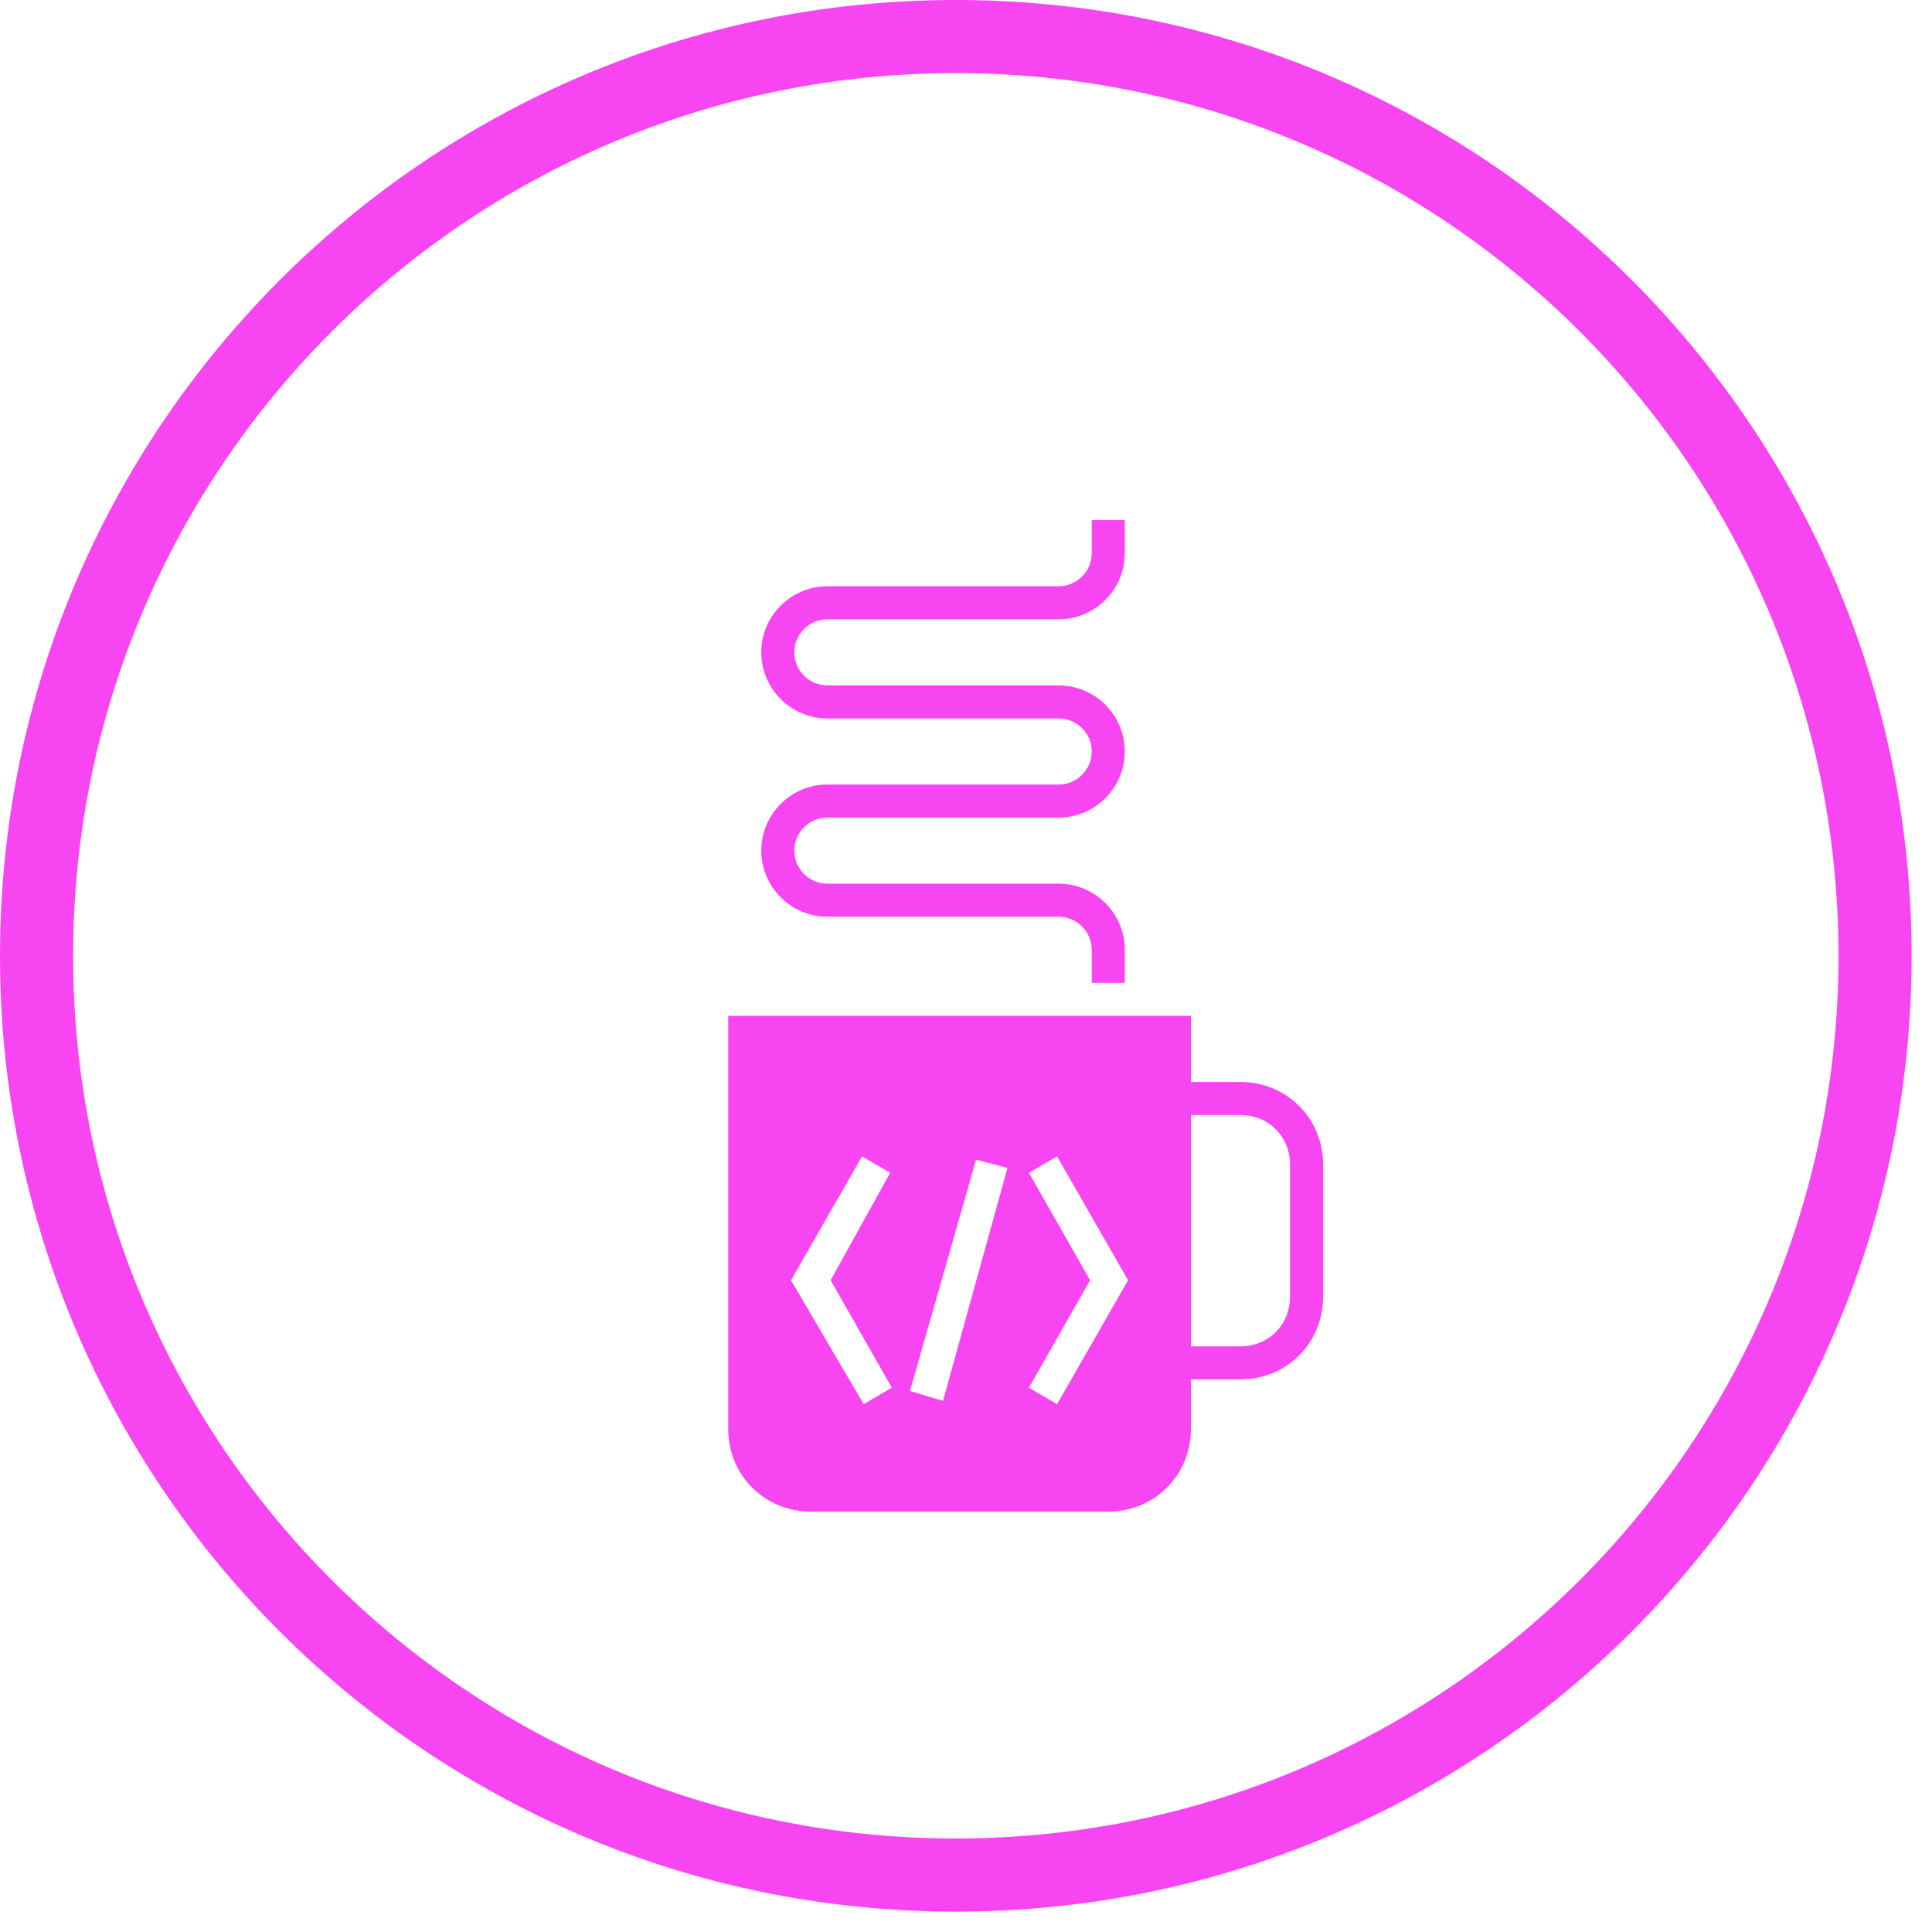
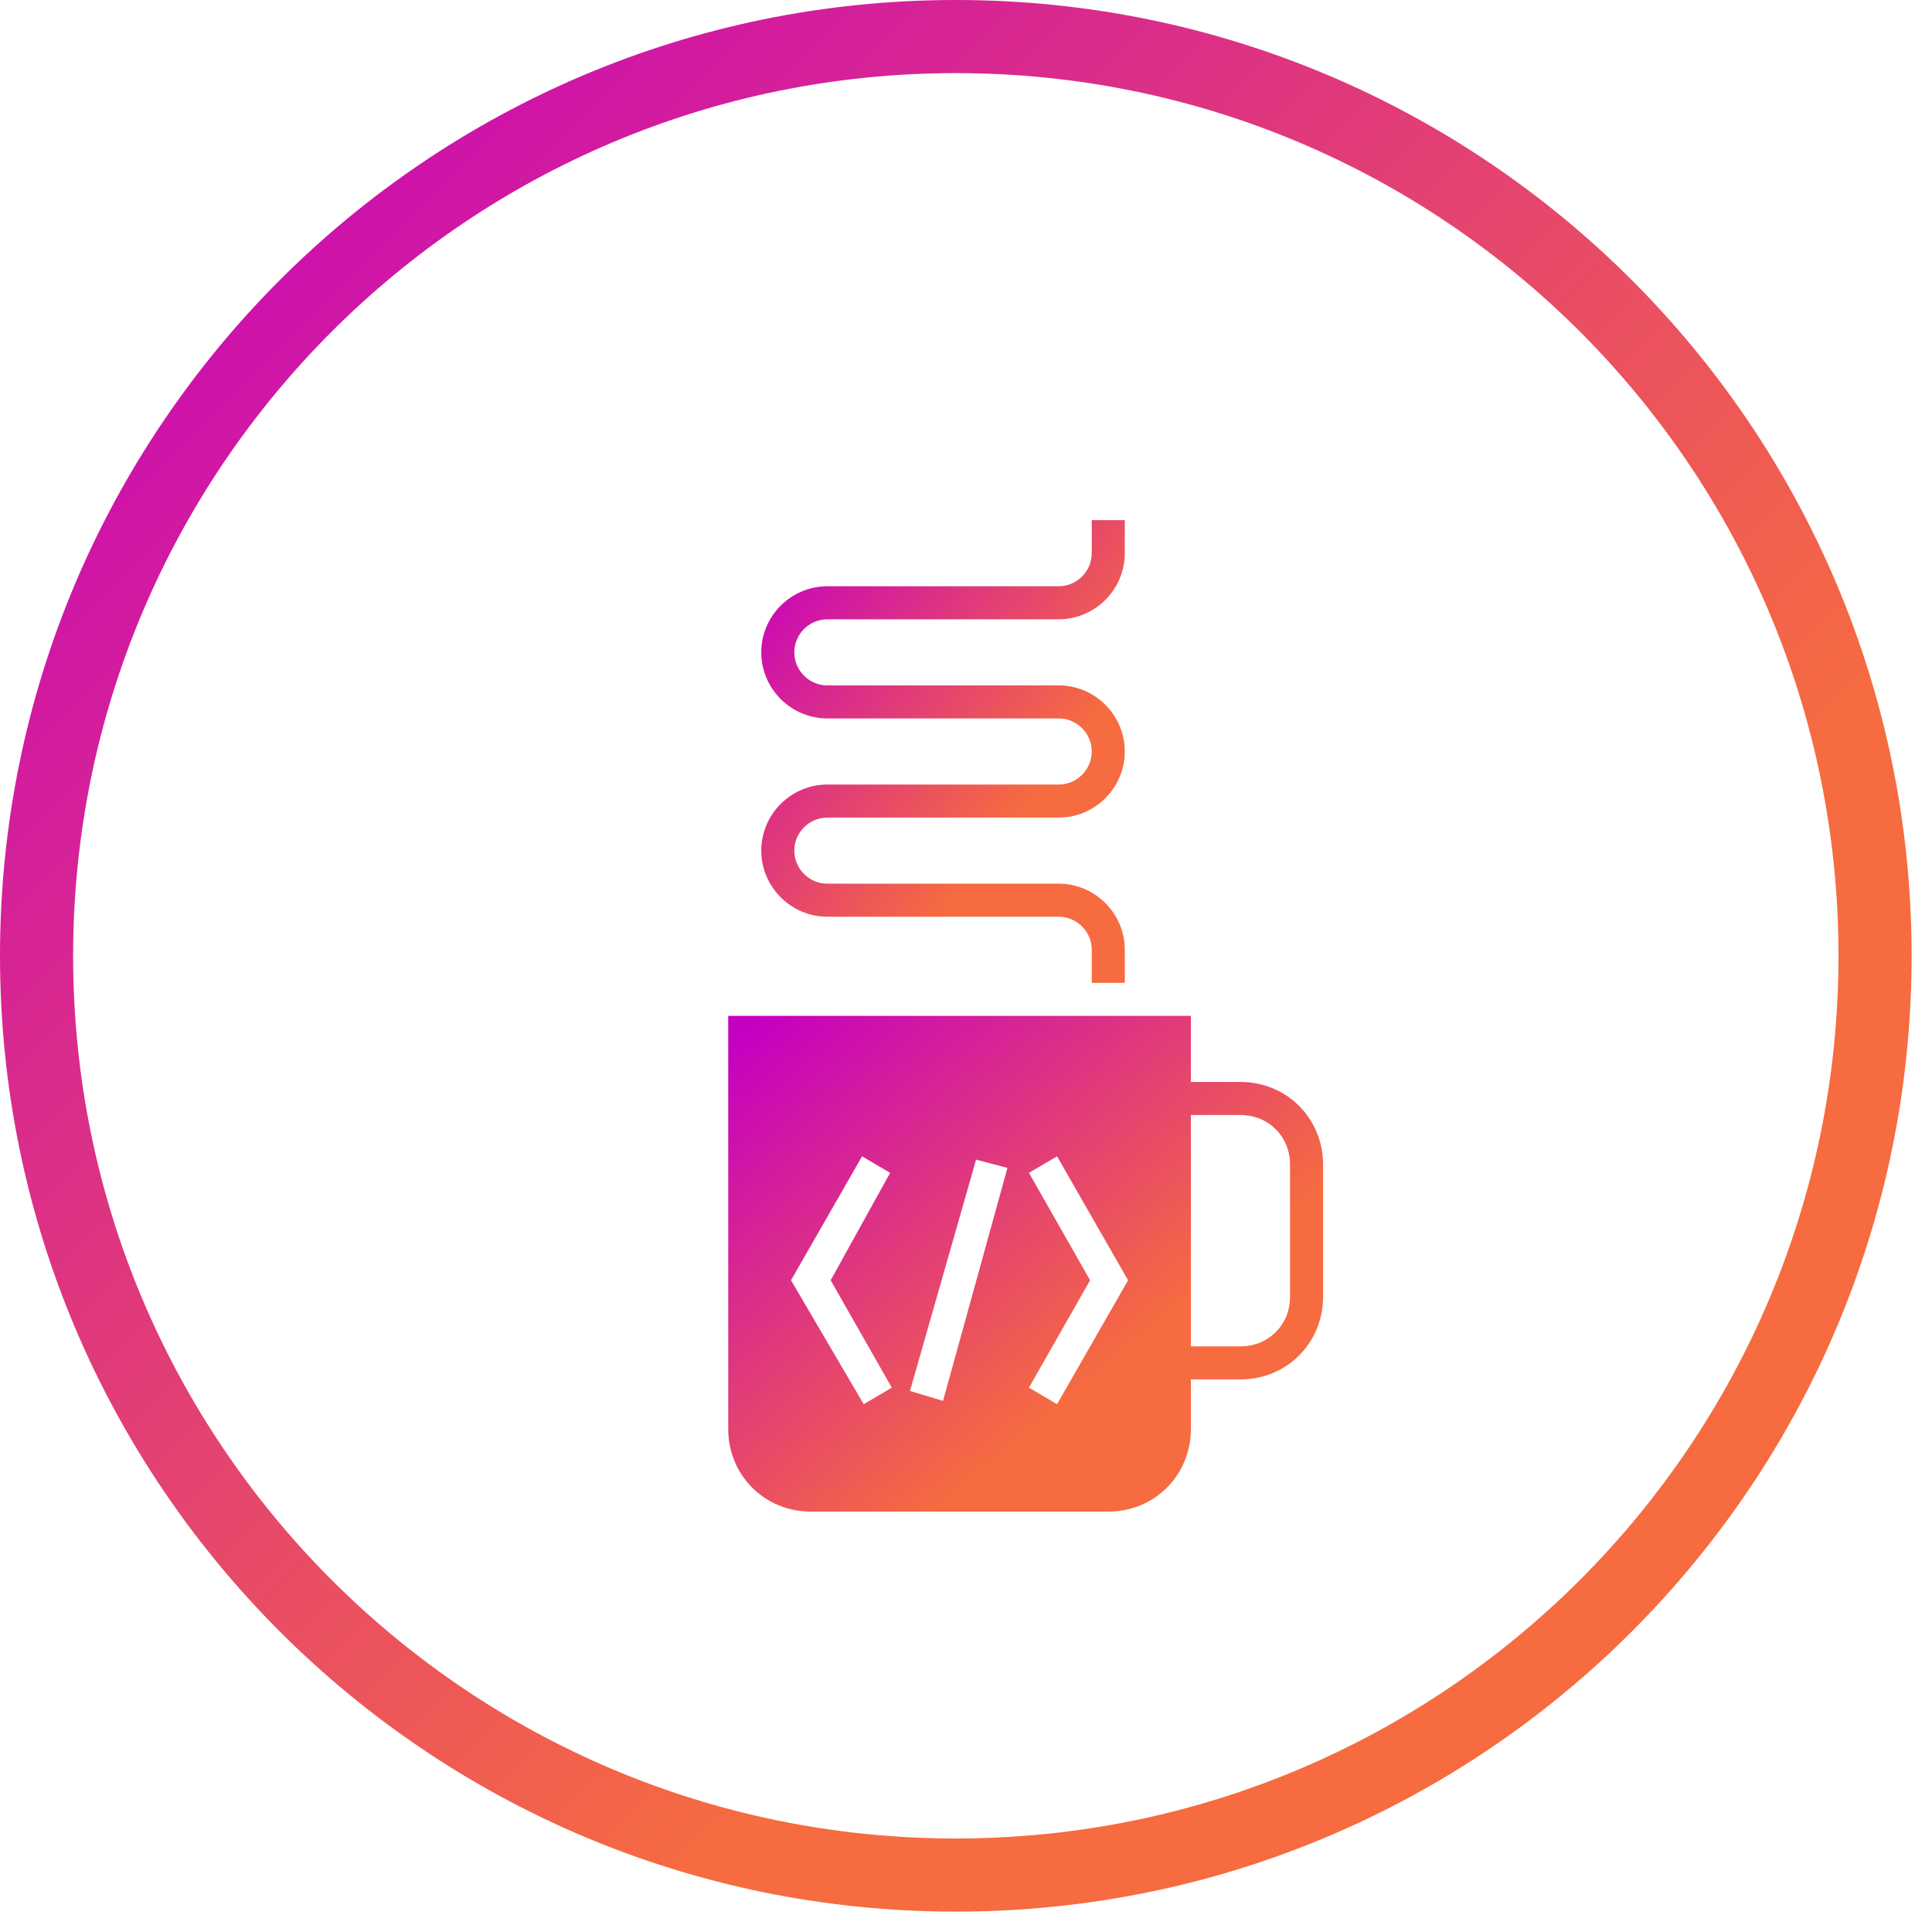
<svg xmlns="http://www.w3.org/2000/svg" version="1.1" width="130" height="130">
+   <defs>
+     <linearGradient id="myGradient" gradientTransform="rotate(45)">
+       <stop offset="5%" stop-color="#c600c0" />
+       <stop offset="95%" stop-color="#f66b40" />
+     </linearGradient>
+   </defs>
  <rect width="130" height="130" fill="none" />
  <g>
    <svg viewBox="" data-background-color="#000000" preserveAspectRatio="xMidYMid meet" height="500" width="500">
      <g id="tight-bounds" width="500" height="500">
        <svg viewBox="0 0 500 500" height="500" width="500">
          <g>
            <svg height="500" width="500">
              <g>
                <svg height="500" width="500">
                  <g id="icon-0">
                    <svg height="500" width="500">
                      <g>
-                         <path d="M0 64.314c0-35.52 28.794-64.314 64.314-64.314 35.52 0 64.314 28.794 64.314 64.314 0 35.52-28.794 64.314-64.314 64.314-35.52 0-64.314-28.794-64.314-64.314zM64.314 123.708c32.802 0 59.394-26.592 59.394-59.394 0-32.802-26.592-59.394-59.394-59.394-32.802 0-59.394 26.592-59.394 59.394 0 32.802 26.592 59.394 59.394 59.394z" data-fill-palette-color="accent" fill="#f845f2" stroke="transparent" />
+                         <path d="M0 64.314c0-35.52 28.794-64.314 64.314-64.314 35.52 0 64.314 28.794 64.314 64.314 0 35.52-28.794 64.314-64.314 64.314-35.52 0-64.314-28.794-64.314-64.314zM64.314 123.708c32.802 0 59.394-26.592 59.394-59.394 0-32.802-26.592-59.394-59.394-59.394-32.802 0-59.394 26.592-59.394 59.394 0 32.802 26.592 59.394 59.394 59.394z" data-fill-palette-color="accent" fill="url('#myGradient')" stroke="transparent" />
                      </g>
                      <g transform="matrix(1,0,0,1,49,35)">
                        <svg viewBox="0 0 40.027 66.712" height="66.712" width="40.027">
                          <g>
                            <svg version="1.1" x="0" y="0" viewBox="14 2 36 60" style="enable-background:new 0 0 64 64;" xml:space="preserve" height="66.712" width="40.027" class="icon-dxe-0" data-fill-palette-color="accent" id="dxe-0">
-                               <path d="M45 36H42V32H14V57C14 59.8 16.2 62 19 62H37C39.8 62 42 59.8 42 57V54H45C47.8 54 50 51.8 50 49V41C50 38.2 47.8 36 45 36M23.9 54.5L22.2 55.5 17.8 48 22.1 40.5 23.8 41.5 20.2 48zM27 55.3L25 54.7 29 40.7 30.9 41.2zM33.9 55.5L32.2 54.5 35.9 48 32.2 41.5 33.9 40.5 38.2 48zM48 49C48 50.7 46.7 52 45 52H42V38H45C46.7 38 48 39.3 48 41z" fill="#f845f2" data-fill-palette-color="accent" />
-                               <g fill="#f845f2" data-fill-palette-color="accent">
-                                 <path d="M38 30H36V28C36 26.9 35.1 26 34 26H20C17.8 26 16 24.2 16 22S17.8 18 20 18H34C35.1 18 36 17.1 36 16S35.1 14 34 14H20C17.8 14 16 12.2 16 10S17.8 6 20 6H34C35.1 6 36 5.1 36 4V2H38V4C38 6.2 36.2 8 34 8H20C18.9 8 18 8.9 18 10S18.9 12 20 12H34C36.2 12 38 13.8 38 16S36.2 20 34 20H20C18.9 20 18 20.9 18 22S18.9 24 20 24H34C36.2 24 38 25.8 38 28z" fill="#f845f2" data-fill-palette-color="accent" />
+                               <path d="M45 36H42V32H14V57C14 59.8 16.2 62 19 62H37C39.8 62 42 59.8 42 57V54H45C47.8 54 50 51.8 50 49V41C50 38.2 47.8 36 45 36M23.9 54.5L22.2 55.5 17.8 48 22.1 40.5 23.8 41.5 20.2 48zM27 55.3L25 54.7 29 40.7 30.9 41.2zM33.9 55.5L32.2 54.5 35.9 48 32.2 41.5 33.9 40.5 38.2 48zM48 49C48 50.7 46.7 52 45 52H42V38H45C46.7 38 48 39.3 48 41z" fill="url('#myGradient')" data-fill-palette-color="accent" />
+                               <g fill="url('#myGradient')" data-fill-palette-color="accent">
+                                 <path d="M38 30H36V28C36 26.9 35.1 26 34 26H20C17.8 26 16 24.2 16 22S17.8 18 20 18H34C35.1 18 36 17.1 36 16S35.1 14 34 14H20C17.8 14 16 12.2 16 10S17.8 6 20 6H34C35.1 6 36 5.1 36 4V2H38V4C38 6.2 36.2 8 34 8H20C18.9 8 18 8.9 18 10S18.9 12 20 12H34C36.2 12 38 13.8 38 16S36.2 20 34 20H20C18.9 20 18 20.9 18 22S18.9 24 20 24H34C36.2 24 38 25.8 38 28z" fill="url('#myGradient')" data-fill-palette-color="accent" />
                              </g>
                            </svg>
                          </g>
                        </svg>
                      </g>
                    </svg>
                  </g>
                </svg>
              </g>
            </svg>
          </g>
          <defs />
        </svg>
      </g>
    </svg>
  </g>
</svg>
